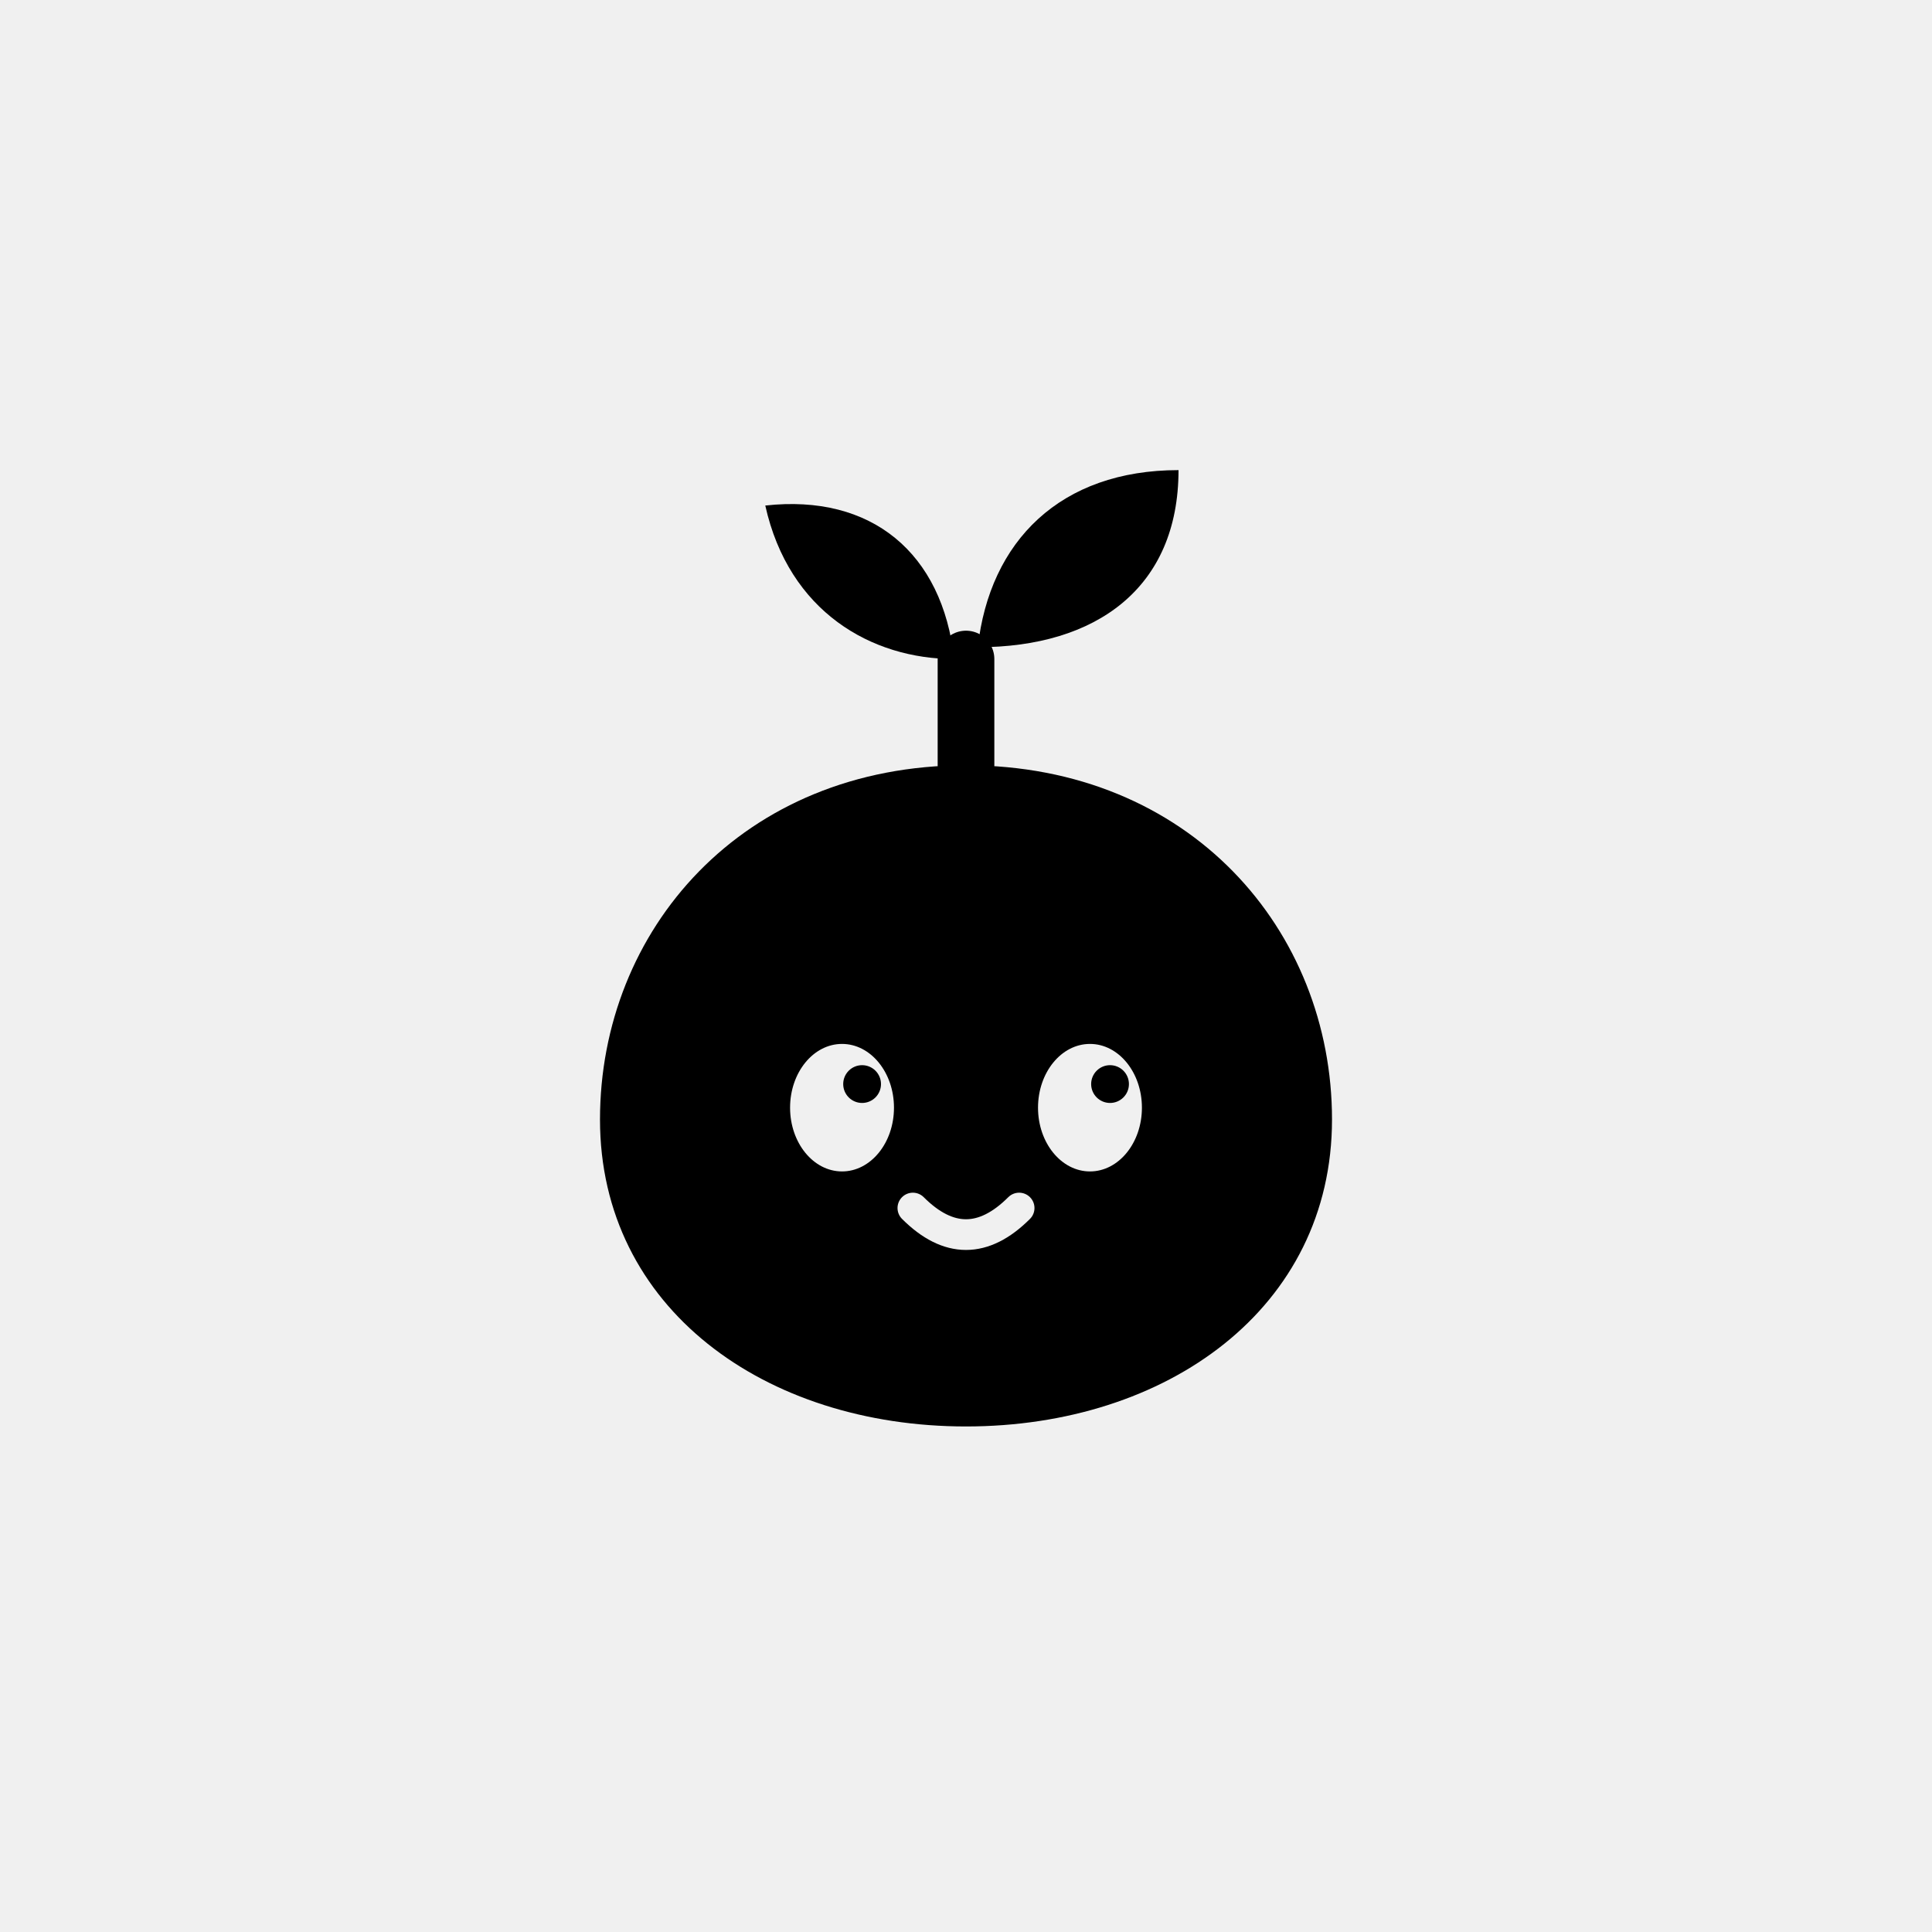
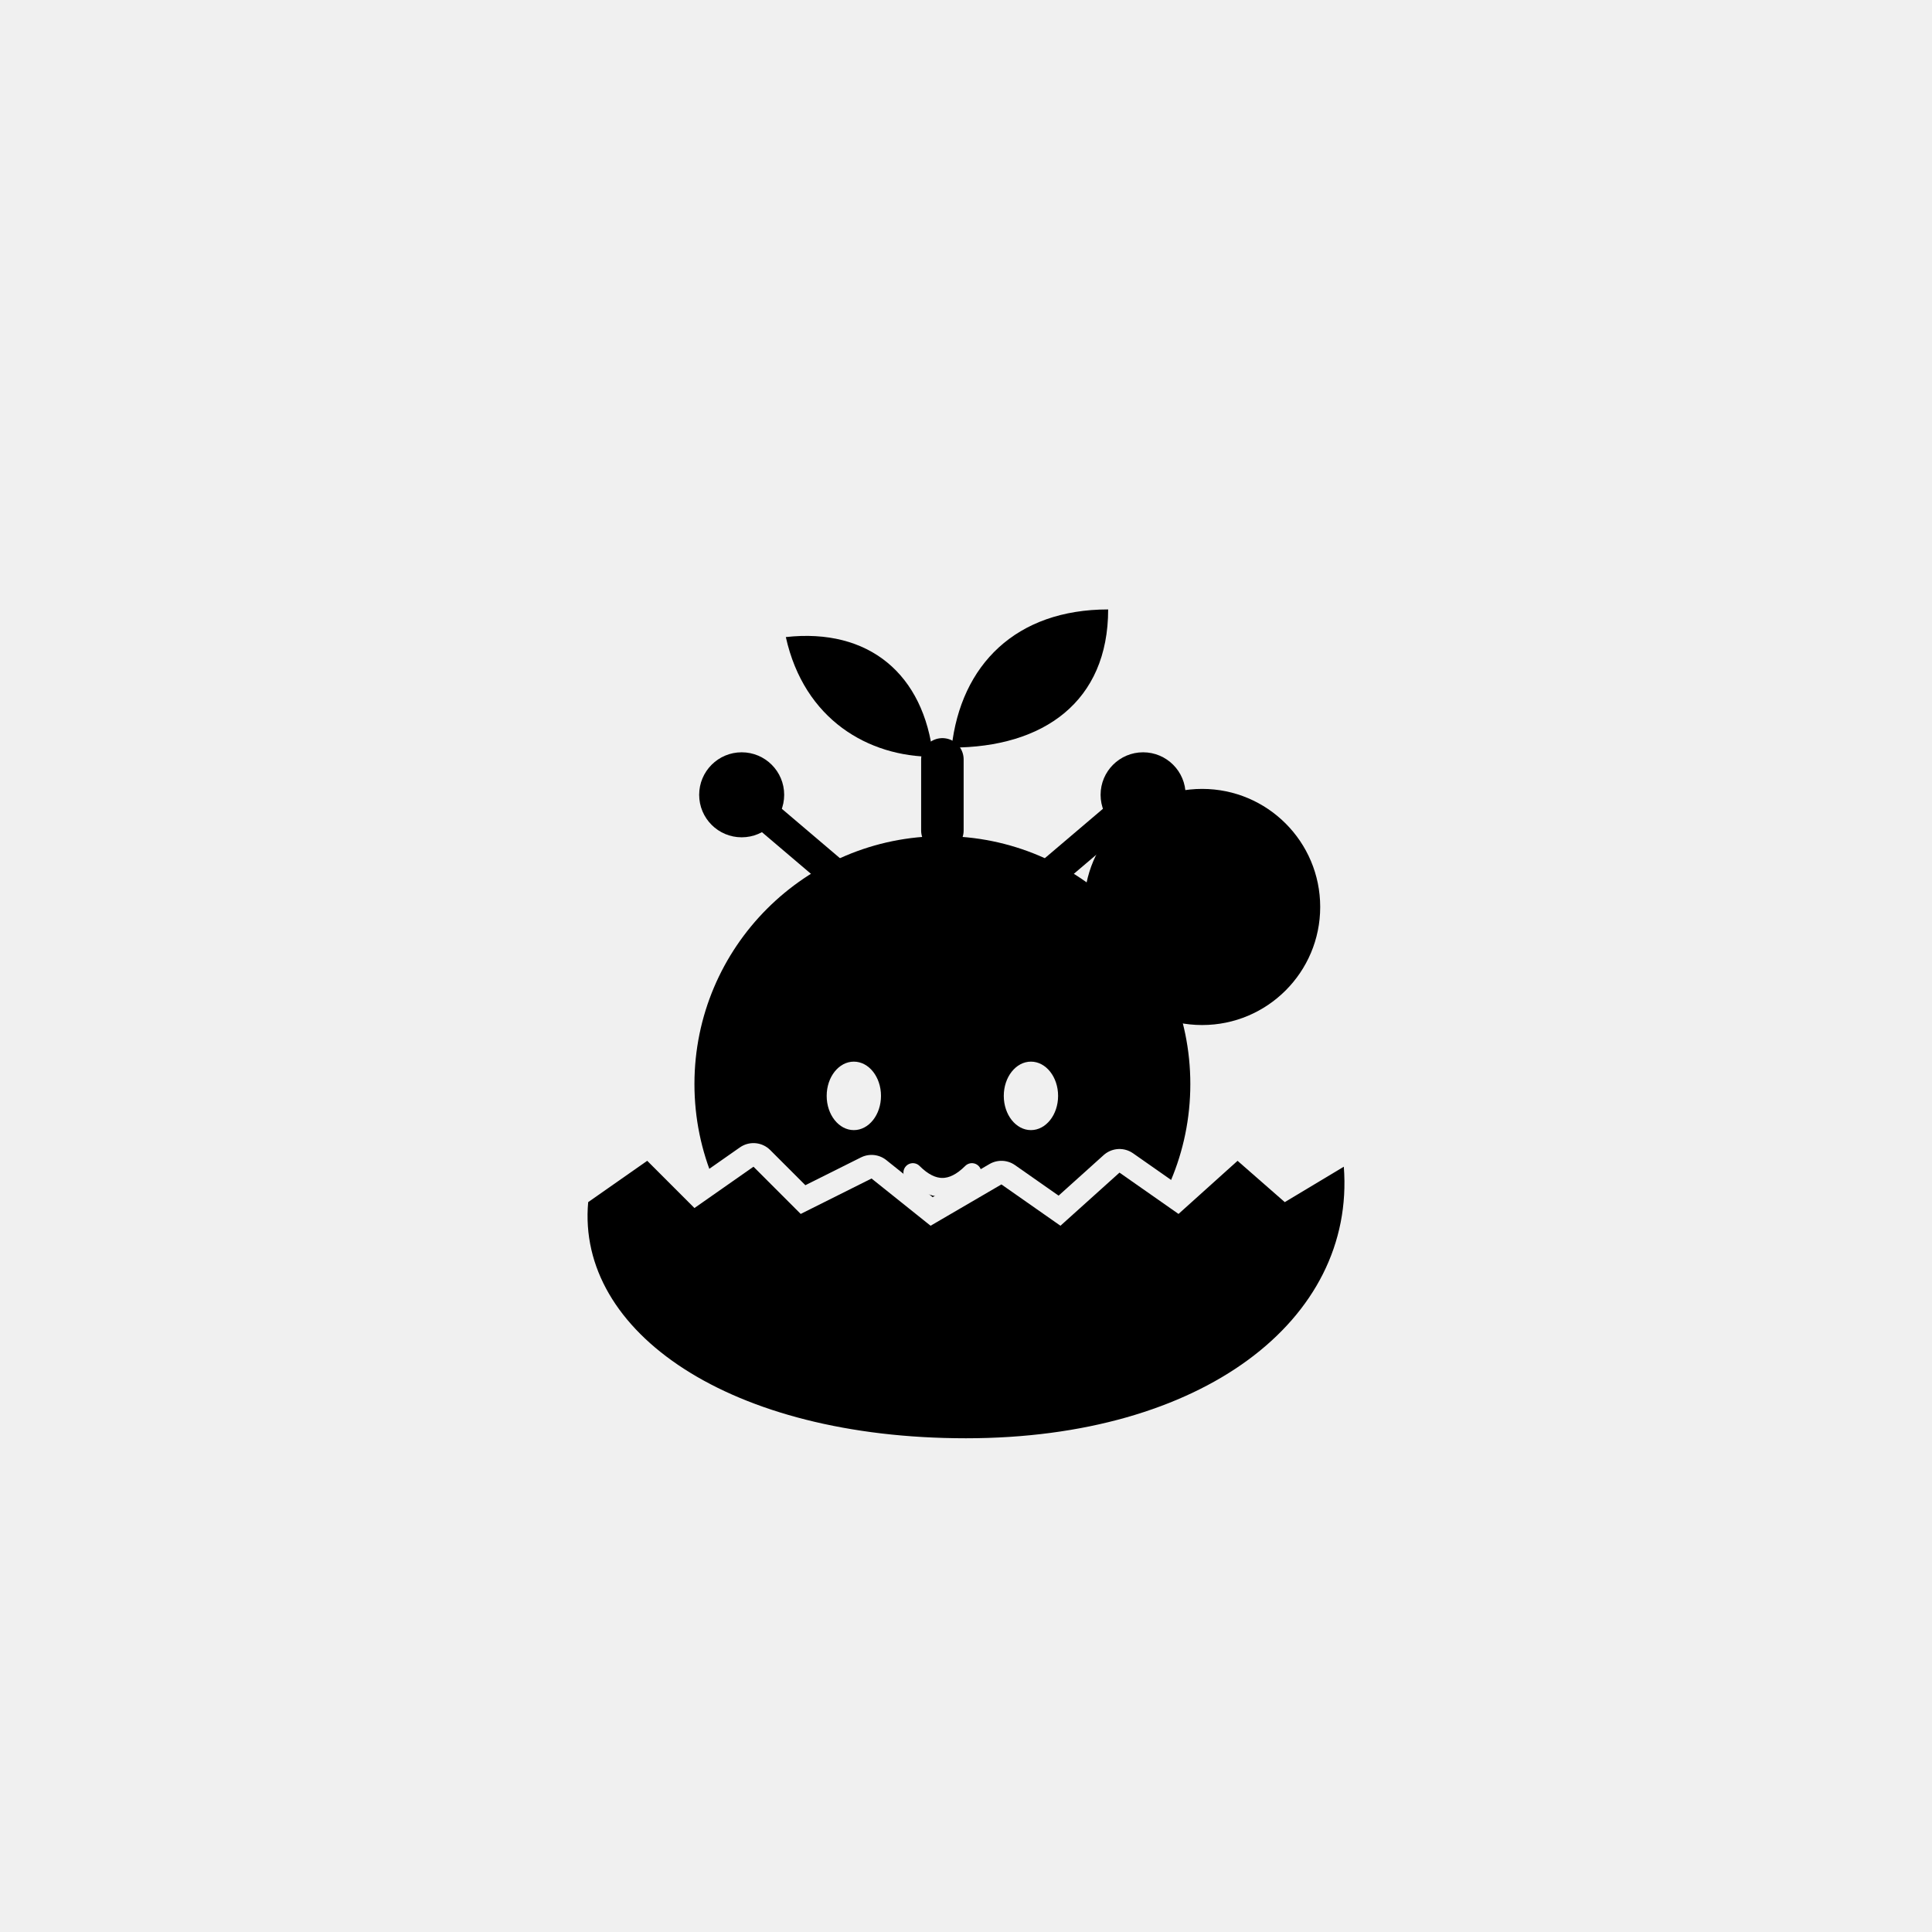
<svg xmlns="http://www.w3.org/2000/svg" width="1024" height="1024" viewBox="0 0 108 108">
  <defs />
  <g transform="translate(54 54) scale(.66) translate(-50 -50)">
    <mask id="am" maskUnits="userSpaceOnUse" x="-20" y="-20" width="140" height="140">
      <rect x="-20" y="-20" width="140" height="140" fill="#000" />
-       <g transform="translate(0 2)">
-         <path d="M50 31 C69 31 81 45 81 61 C81 77 67 87 50 87 C33 87 19 77 19 61 C19 45 31 31 50 31 Z" fill="#fff" />
-         <ellipse cx="39.5" cy="60" rx="4.4" ry="5.4" fill="#000" />
-         <ellipse cx="60.5" cy="60" rx="4.4" ry="5.4" fill="#000" />
-         <circle cx="41.2" cy="58" r="1.6" fill="#fff" />
-         <circle cx="62.2" cy="58" r="1.6" fill="#fff" />
-         <path d="M45.5 68.5 Q50 73 54.5 68.5" stroke="#000" stroke-width="2.6" stroke-linecap="round" fill="none" />
-         <path d="M50 31 V22" stroke="#fff" stroke-width="4.8" stroke-linecap="round" />
-         <path transform="translate(50 21) scale(1)" d="M-1 1 C-8 1 -15 -3 -17 -12 C-8 -13 -2 -8 -1 1 Z" fill="#fff" />
-         <path transform="translate(50 21) scale(1)" d="M1 0 C2 -9 8 -15 18 -15 C18 -5 11 0 1 0 Z" fill="#fff" />
-       </g>
+       <circle cx="70" cy="45" r="10" fill="#fff" />
+       <path d="M41 44 L31 35.5" stroke="#fff" stroke-width="2.6" stroke-linecap="round" />
+       <circle cx="31" cy="35.5" r="3.6" fill="#fff" />
+       <path d="M55 44 L65 35.5" stroke="#fff" stroke-width="2.6" stroke-linecap="round" />
+       <circle cx="65" cy="35.5" r="3.6" fill="#fff" />
+       <circle cx="48" cy="60" r="21" fill="#fff" />
+       <ellipse cx="40.5" cy="61" rx="2.3" ry="2.9" fill="#000" />
+       <ellipse cx="55.5" cy="61" rx="2.3" ry="2.9" fill="#000" />
+       <path d="M45.5 67.5 Q48 70 50.5 67.5" stroke="#000" stroke-width="1.6" stroke-linecap="round" fill="none" />
+       <path d="M18 70 L23 66.5 L27 70.5 L32 67 L36 71 L42 68 L47 72 L53 68.5 L58 72 L63 67.5 L68 71 L73 66.5 L77 70 L82 67 C83 80 70 90 50 90 C30 90 17 81 18 70 Z" fill="#000" stroke="#000" stroke-width="4" stroke-linejoin="round" />
+       <path d="M18 70 L23 66.5 L27 70.5 L32 67 L36 71 L42 68 L47 72 L53 68.5 L58 72 L63 67.5 L68 71 L73 66.5 L77 70 L82 67 C83 80 70 90 50 90 C30 90 17 81 18 70 Z" fill="#fff" />
+       <path d="M48 38.52 V32.5" stroke="#fff" stroke-width="3.6" stroke-linecap="round" />
+       <path transform="translate(48 31.5) scale(0.78)" d="M-1 1 C-8 1 -15 -3 -17 -12 C-8 -13 -2 -8 -1 1 Z" fill="#fff" />
+       <path transform="translate(48 31.5) scale(0.78)" d="M1 0 C2 -9 8 -15 18 -15 C18 -5 11 0 1 0 Z" fill="#fff" />
    </mask>
    <rect x="-20" y="-20" width="140" height="140" fill="#000000" mask="url(#am)" />
  </g>
</svg>
